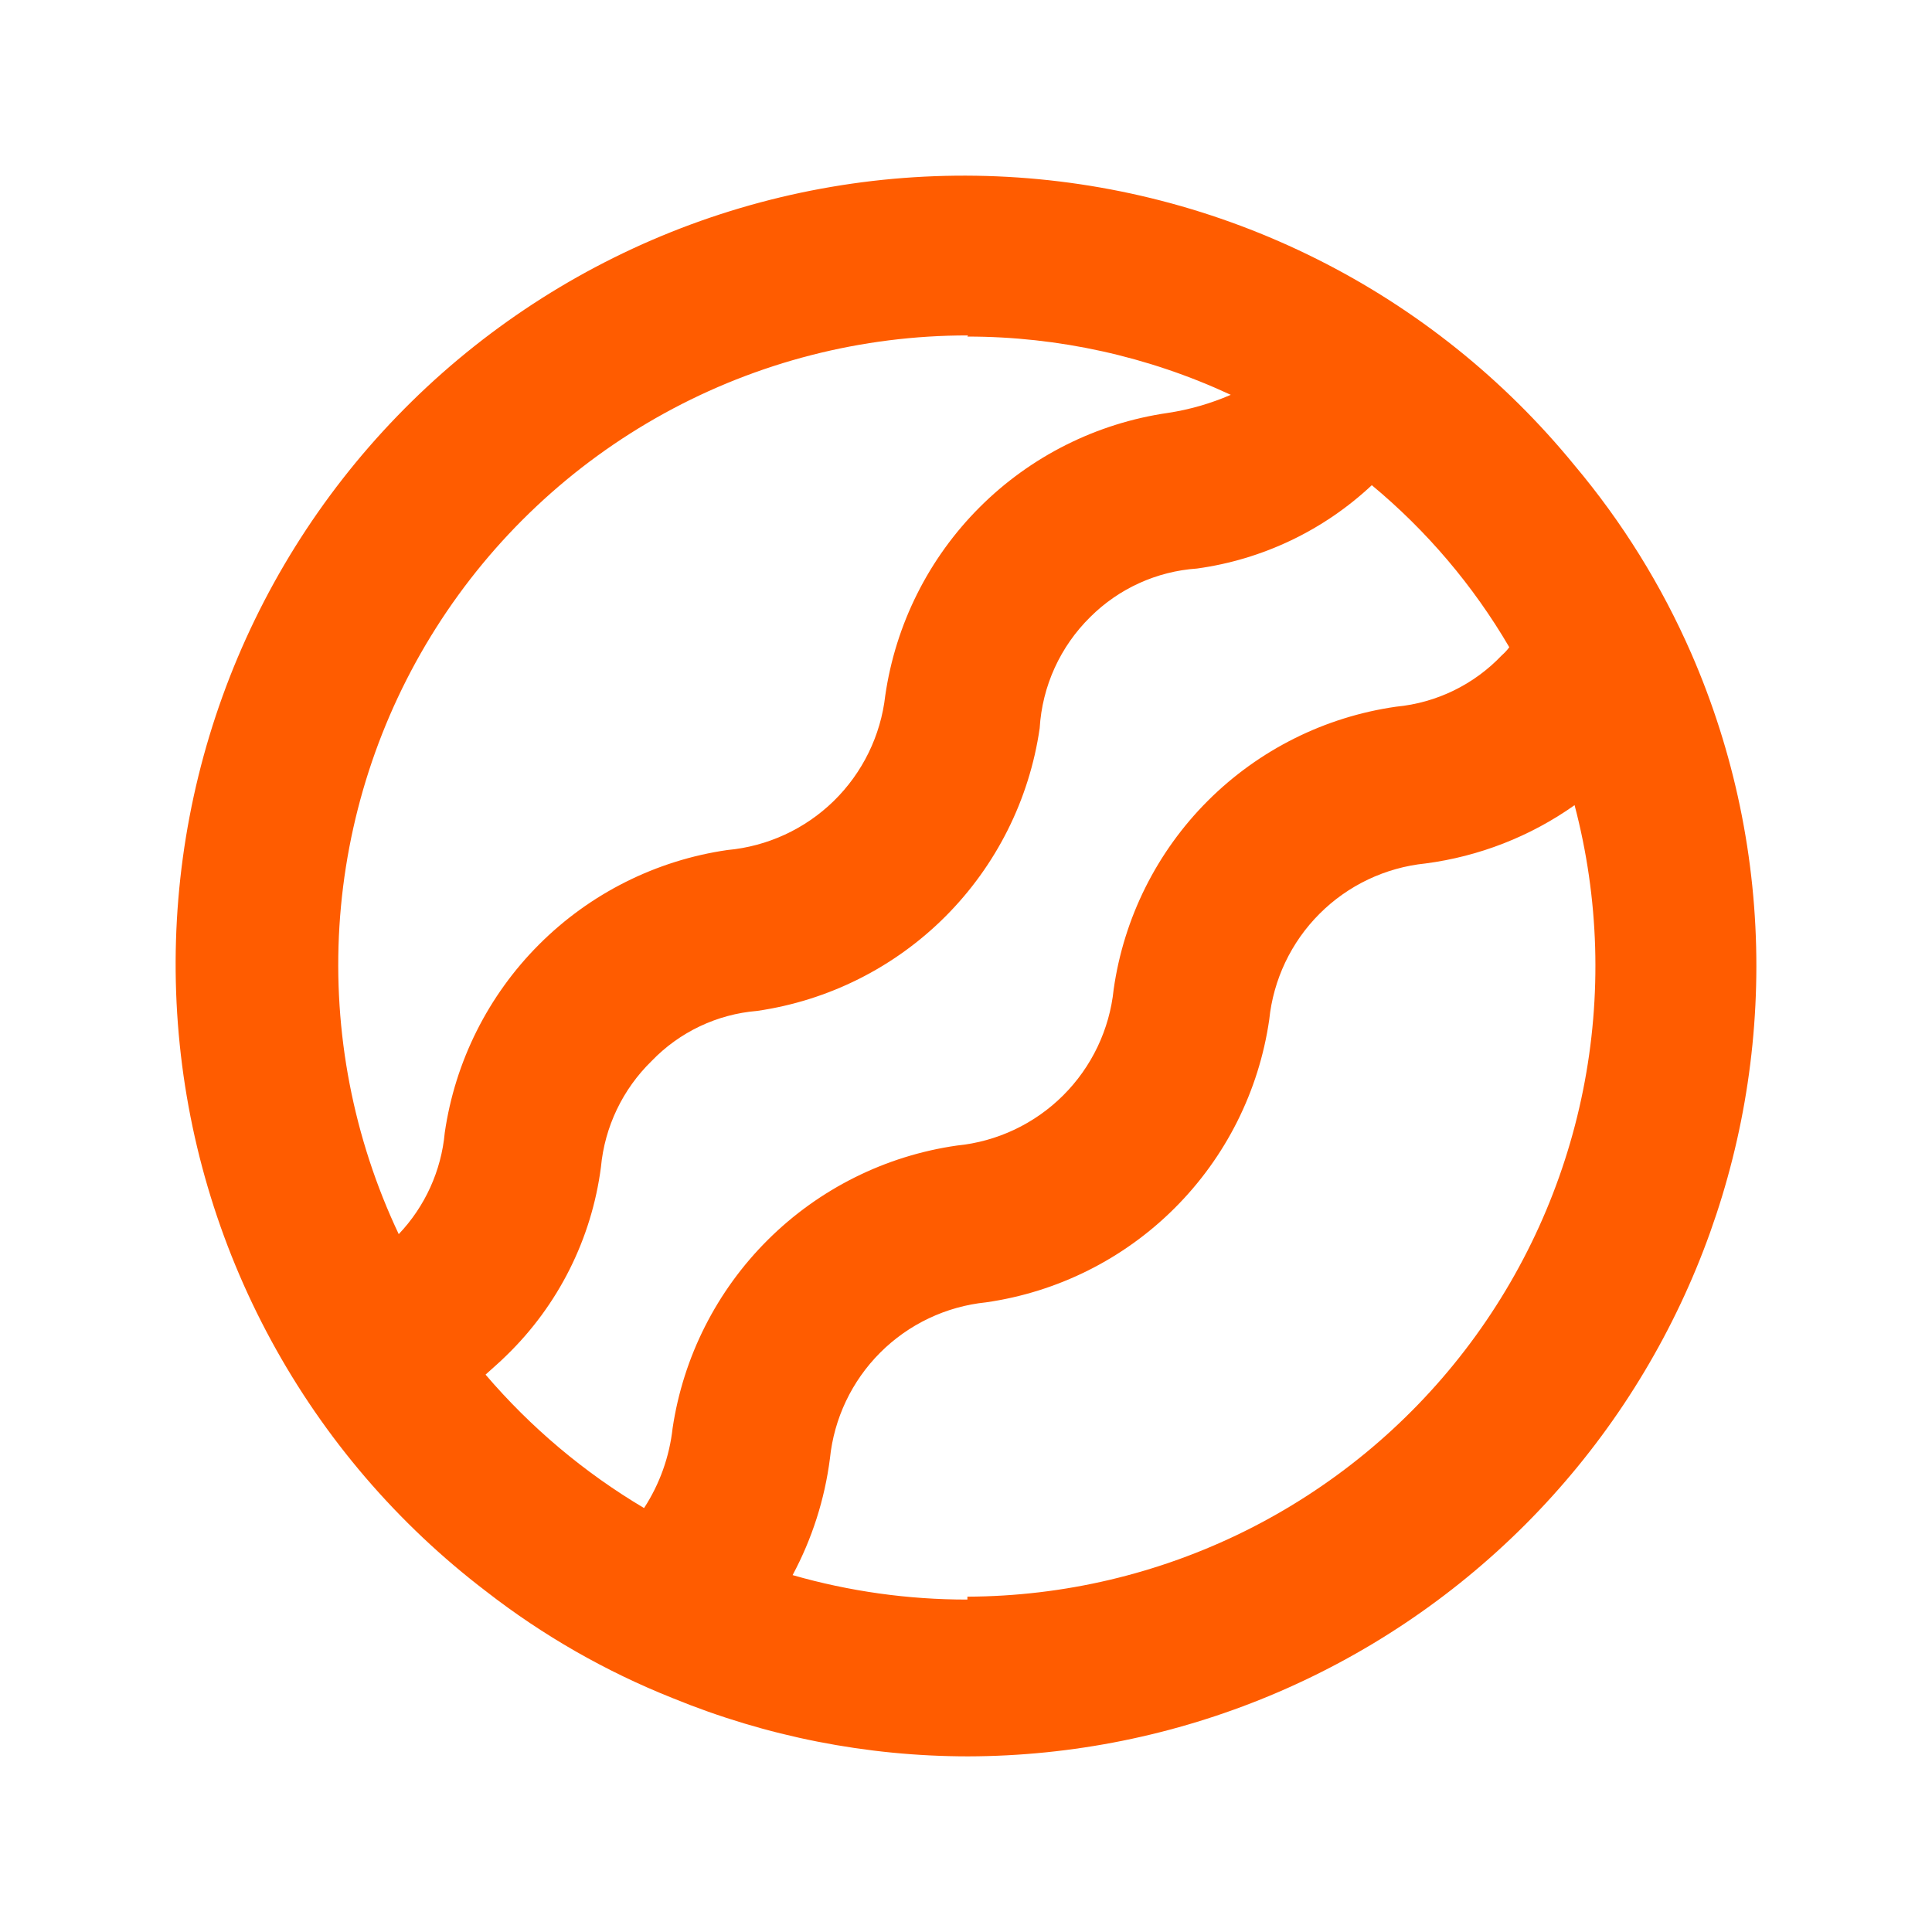
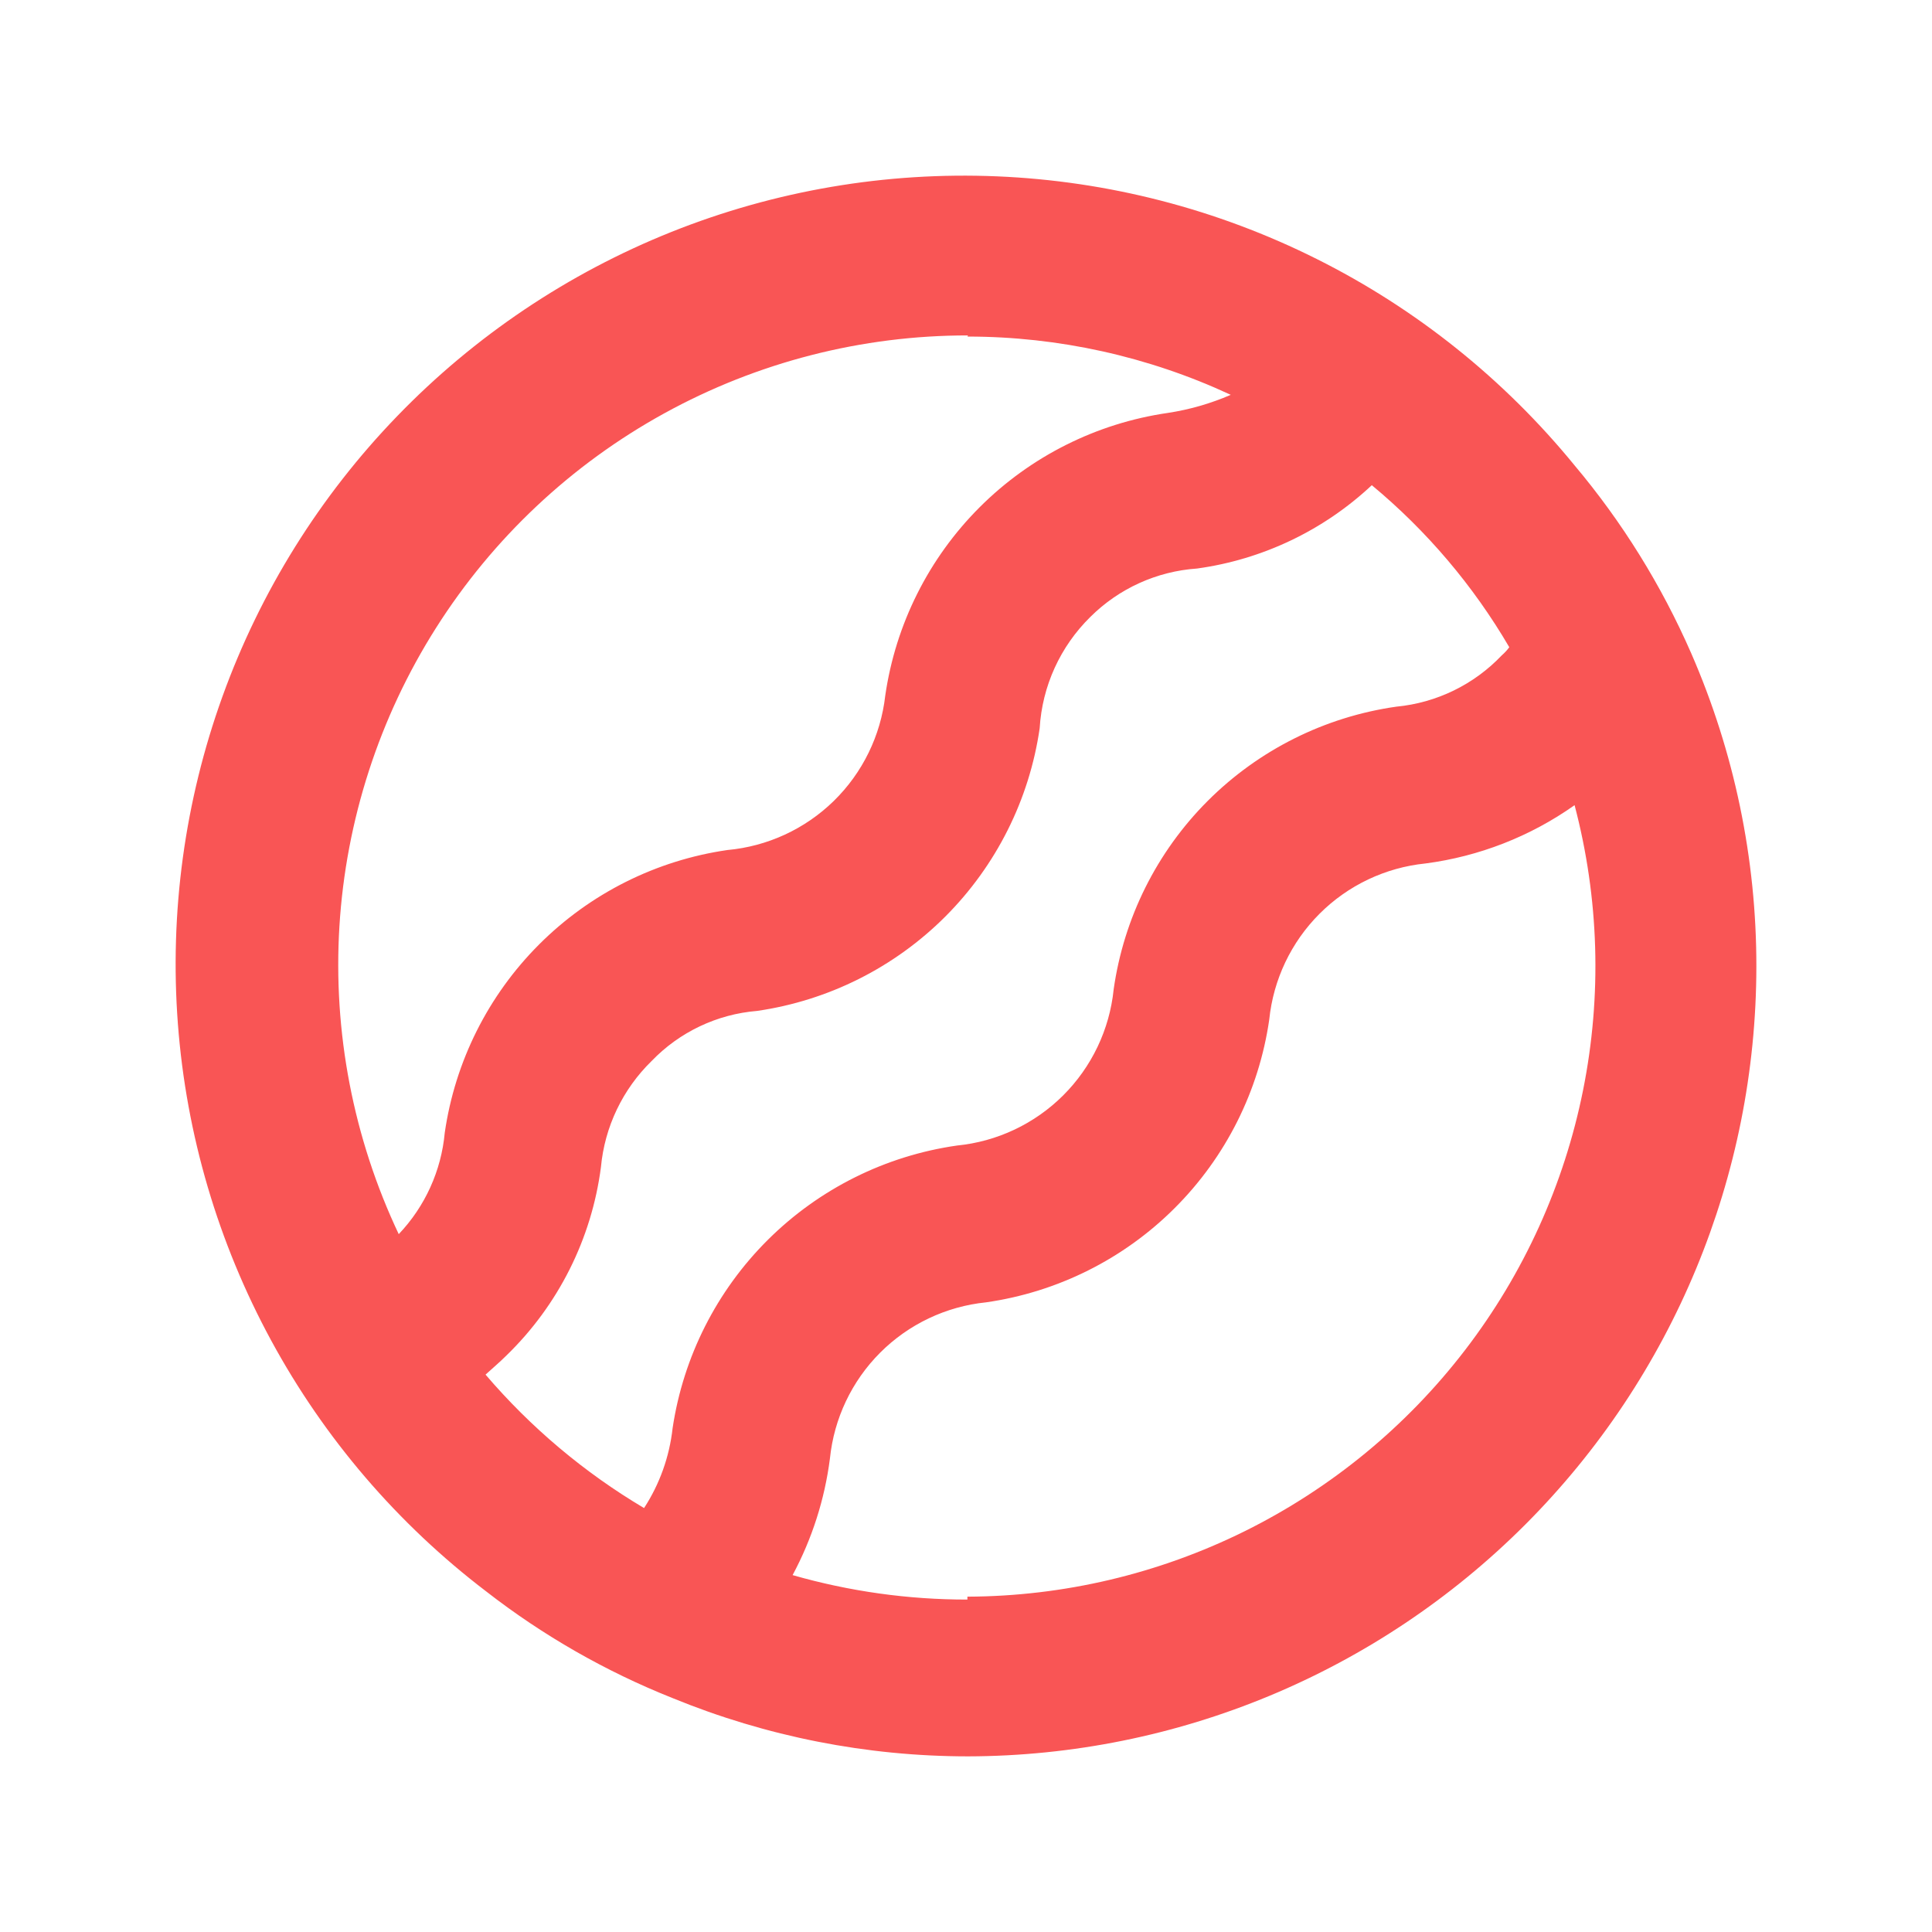
<svg xmlns="http://www.w3.org/2000/svg" width="44" height="44" viewBox="0 0 44 44" fill="none">
-   <path d="M38.514 14.873C37.838 13.328 36.945 11.889 35.86 10.599C34.256 8.635 32.255 7.032 29.987 5.898C27.72 4.763 25.238 4.122 22.705 4.016C20.172 3.91 17.645 4.341 15.291 5.282C12.937 6.224 10.809 7.653 9.047 9.476C7.284 11.299 5.928 13.475 5.067 15.86C4.206 18.245 3.86 20.786 4.051 23.314C4.242 25.843 4.967 28.303 6.177 30.531C7.387 32.76 9.055 34.706 11.072 36.243C12.365 37.249 13.795 38.067 15.318 38.673C17.453 39.548 19.738 39.999 22.046 40C26.809 39.989 31.373 38.09 34.739 34.719C38.105 31.347 39.996 26.779 40 22.014C40.003 19.556 39.497 17.125 38.514 14.873ZM22.032 7.665C24.105 7.665 26.152 8.118 28.03 8.992C27.572 9.19 27.091 9.329 26.597 9.404C24.974 9.639 23.47 10.393 22.31 11.553C21.15 12.713 20.396 14.218 20.161 15.842C20.058 16.753 19.644 17.6 18.989 18.241C18.334 18.881 17.478 19.276 16.565 19.359C14.942 19.594 13.438 20.348 12.278 21.509C11.118 22.669 10.364 24.173 10.129 25.797C10.05 26.663 9.68 27.477 9.081 28.107C8.047 25.921 7.582 23.509 7.73 21.095C7.879 18.681 8.635 16.344 9.929 14.302C11.223 12.259 13.012 10.577 15.131 9.412C17.249 8.247 19.628 7.637 22.046 7.639L22.032 7.665ZM11.058 31.306C11.217 31.16 11.377 31.027 11.536 30.868C12.716 29.723 13.474 28.211 13.686 26.58C13.771 25.663 14.181 24.807 14.84 24.164C15.475 23.504 16.329 23.098 17.242 23.023C18.865 22.788 20.369 22.034 21.529 20.874C22.689 19.713 23.443 18.209 23.678 16.585C23.735 15.626 24.147 14.723 24.832 14.05C25.483 13.402 26.345 13.011 27.261 12.948C28.752 12.743 30.143 12.08 31.242 11.05C32.493 12.088 33.553 13.337 34.373 14.74C34.323 14.808 34.265 14.87 34.201 14.926C33.568 15.592 32.715 16.007 31.799 16.094C30.174 16.325 28.668 17.078 27.507 18.238C26.346 19.399 25.594 20.906 25.363 22.532C25.27 23.445 24.863 24.299 24.213 24.947C23.562 25.596 22.707 25.999 21.794 26.089C20.165 26.322 18.656 27.075 17.489 28.235C16.323 29.394 15.561 30.9 15.318 32.527C15.246 33.176 15.024 33.798 14.668 34.345C13.306 33.537 12.087 32.51 11.058 31.306ZM22.032 36.429C20.686 36.431 19.346 36.243 18.051 35.872C18.494 35.046 18.782 34.146 18.901 33.217C18.994 32.305 19.398 31.454 20.046 30.805C20.694 30.157 21.546 29.753 22.457 29.66C24.083 29.427 25.59 28.675 26.752 27.514C27.915 26.354 28.671 24.848 28.906 23.222C28.999 22.31 29.404 21.458 30.052 20.81C30.7 20.162 31.551 19.758 32.463 19.665C33.686 19.505 34.852 19.05 35.86 18.337C36.419 20.458 36.485 22.679 36.053 24.83C35.622 26.98 34.703 29.004 33.368 30.744C32.033 32.484 30.317 33.895 28.352 34.87C26.387 35.844 24.225 36.355 22.032 36.363V36.429Z" fill="#FF5C00" />
+   <path d="M38.514 14.873C37.838 13.328 36.945 11.889 35.86 10.599C34.256 8.635 32.255 7.032 29.987 5.898C27.72 4.763 25.238 4.122 22.705 4.016C20.172 3.91 17.645 4.341 15.291 5.282C12.937 6.224 10.809 7.653 9.047 9.476C7.284 11.299 5.928 13.475 5.067 15.86C4.206 18.245 3.86 20.786 4.051 23.314C4.242 25.843 4.967 28.303 6.177 30.531C7.387 32.76 9.055 34.706 11.072 36.243C12.365 37.249 13.795 38.067 15.318 38.673C17.453 39.548 19.738 39.999 22.046 40C26.809 39.989 31.373 38.09 34.739 34.719C38.105 31.347 39.996 26.779 40 22.014C40.003 19.556 39.497 17.125 38.514 14.873ZM22.032 7.665C24.105 7.665 26.152 8.118 28.03 8.992C27.572 9.19 27.091 9.329 26.597 9.404C24.974 9.639 23.47 10.393 22.31 11.553C21.15 12.713 20.396 14.218 20.161 15.842C20.058 16.753 19.644 17.6 18.989 18.241C18.334 18.881 17.478 19.276 16.565 19.359C14.942 19.594 13.438 20.348 12.278 21.509C11.118 22.669 10.364 24.173 10.129 25.797C10.05 26.663 9.68 27.477 9.081 28.107C8.047 25.921 7.582 23.509 7.73 21.095C7.879 18.681 8.635 16.344 9.929 14.302C11.223 12.259 13.012 10.577 15.131 9.412C17.249 8.247 19.628 7.637 22.046 7.639L22.032 7.665ZM11.058 31.306C11.217 31.16 11.377 31.027 11.536 30.868C12.716 29.723 13.474 28.211 13.686 26.58C13.771 25.663 14.181 24.807 14.84 24.164C15.475 23.504 16.329 23.098 17.242 23.023C18.865 22.788 20.369 22.034 21.529 20.874C22.689 19.713 23.443 18.209 23.678 16.585C23.735 15.626 24.147 14.723 24.832 14.05C25.483 13.402 26.345 13.011 27.261 12.948C28.752 12.743 30.143 12.08 31.242 11.05C32.493 12.088 33.553 13.337 34.373 14.74C34.323 14.808 34.265 14.87 34.201 14.926C33.568 15.592 32.715 16.007 31.799 16.094C30.174 16.325 28.668 17.078 27.507 18.238C26.346 19.399 25.594 20.906 25.363 22.532C25.27 23.445 24.863 24.299 24.213 24.947C23.562 25.596 22.707 25.999 21.794 26.089C20.165 26.322 18.656 27.075 17.489 28.235C16.323 29.394 15.561 30.9 15.318 32.527C15.246 33.176 15.024 33.798 14.668 34.345C13.306 33.537 12.087 32.51 11.058 31.306ZM22.032 36.429C20.686 36.431 19.346 36.243 18.051 35.872C18.494 35.046 18.782 34.146 18.901 33.217C18.994 32.305 19.398 31.454 20.046 30.805C20.694 30.157 21.546 29.753 22.457 29.66C24.083 29.427 25.59 28.675 26.752 27.514C27.915 26.354 28.671 24.848 28.906 23.222C28.999 22.31 29.404 21.458 30.052 20.81C30.7 20.162 31.551 19.758 32.463 19.665C33.686 19.505 34.852 19.05 35.86 18.337C36.419 20.458 36.485 22.679 36.053 24.83C35.622 26.98 34.703 29.004 33.368 30.744C32.033 32.484 30.317 33.895 28.352 34.87C26.387 35.844 24.225 36.355 22.032 36.363V36.429Z" fill="#F95555" />
</svg>
